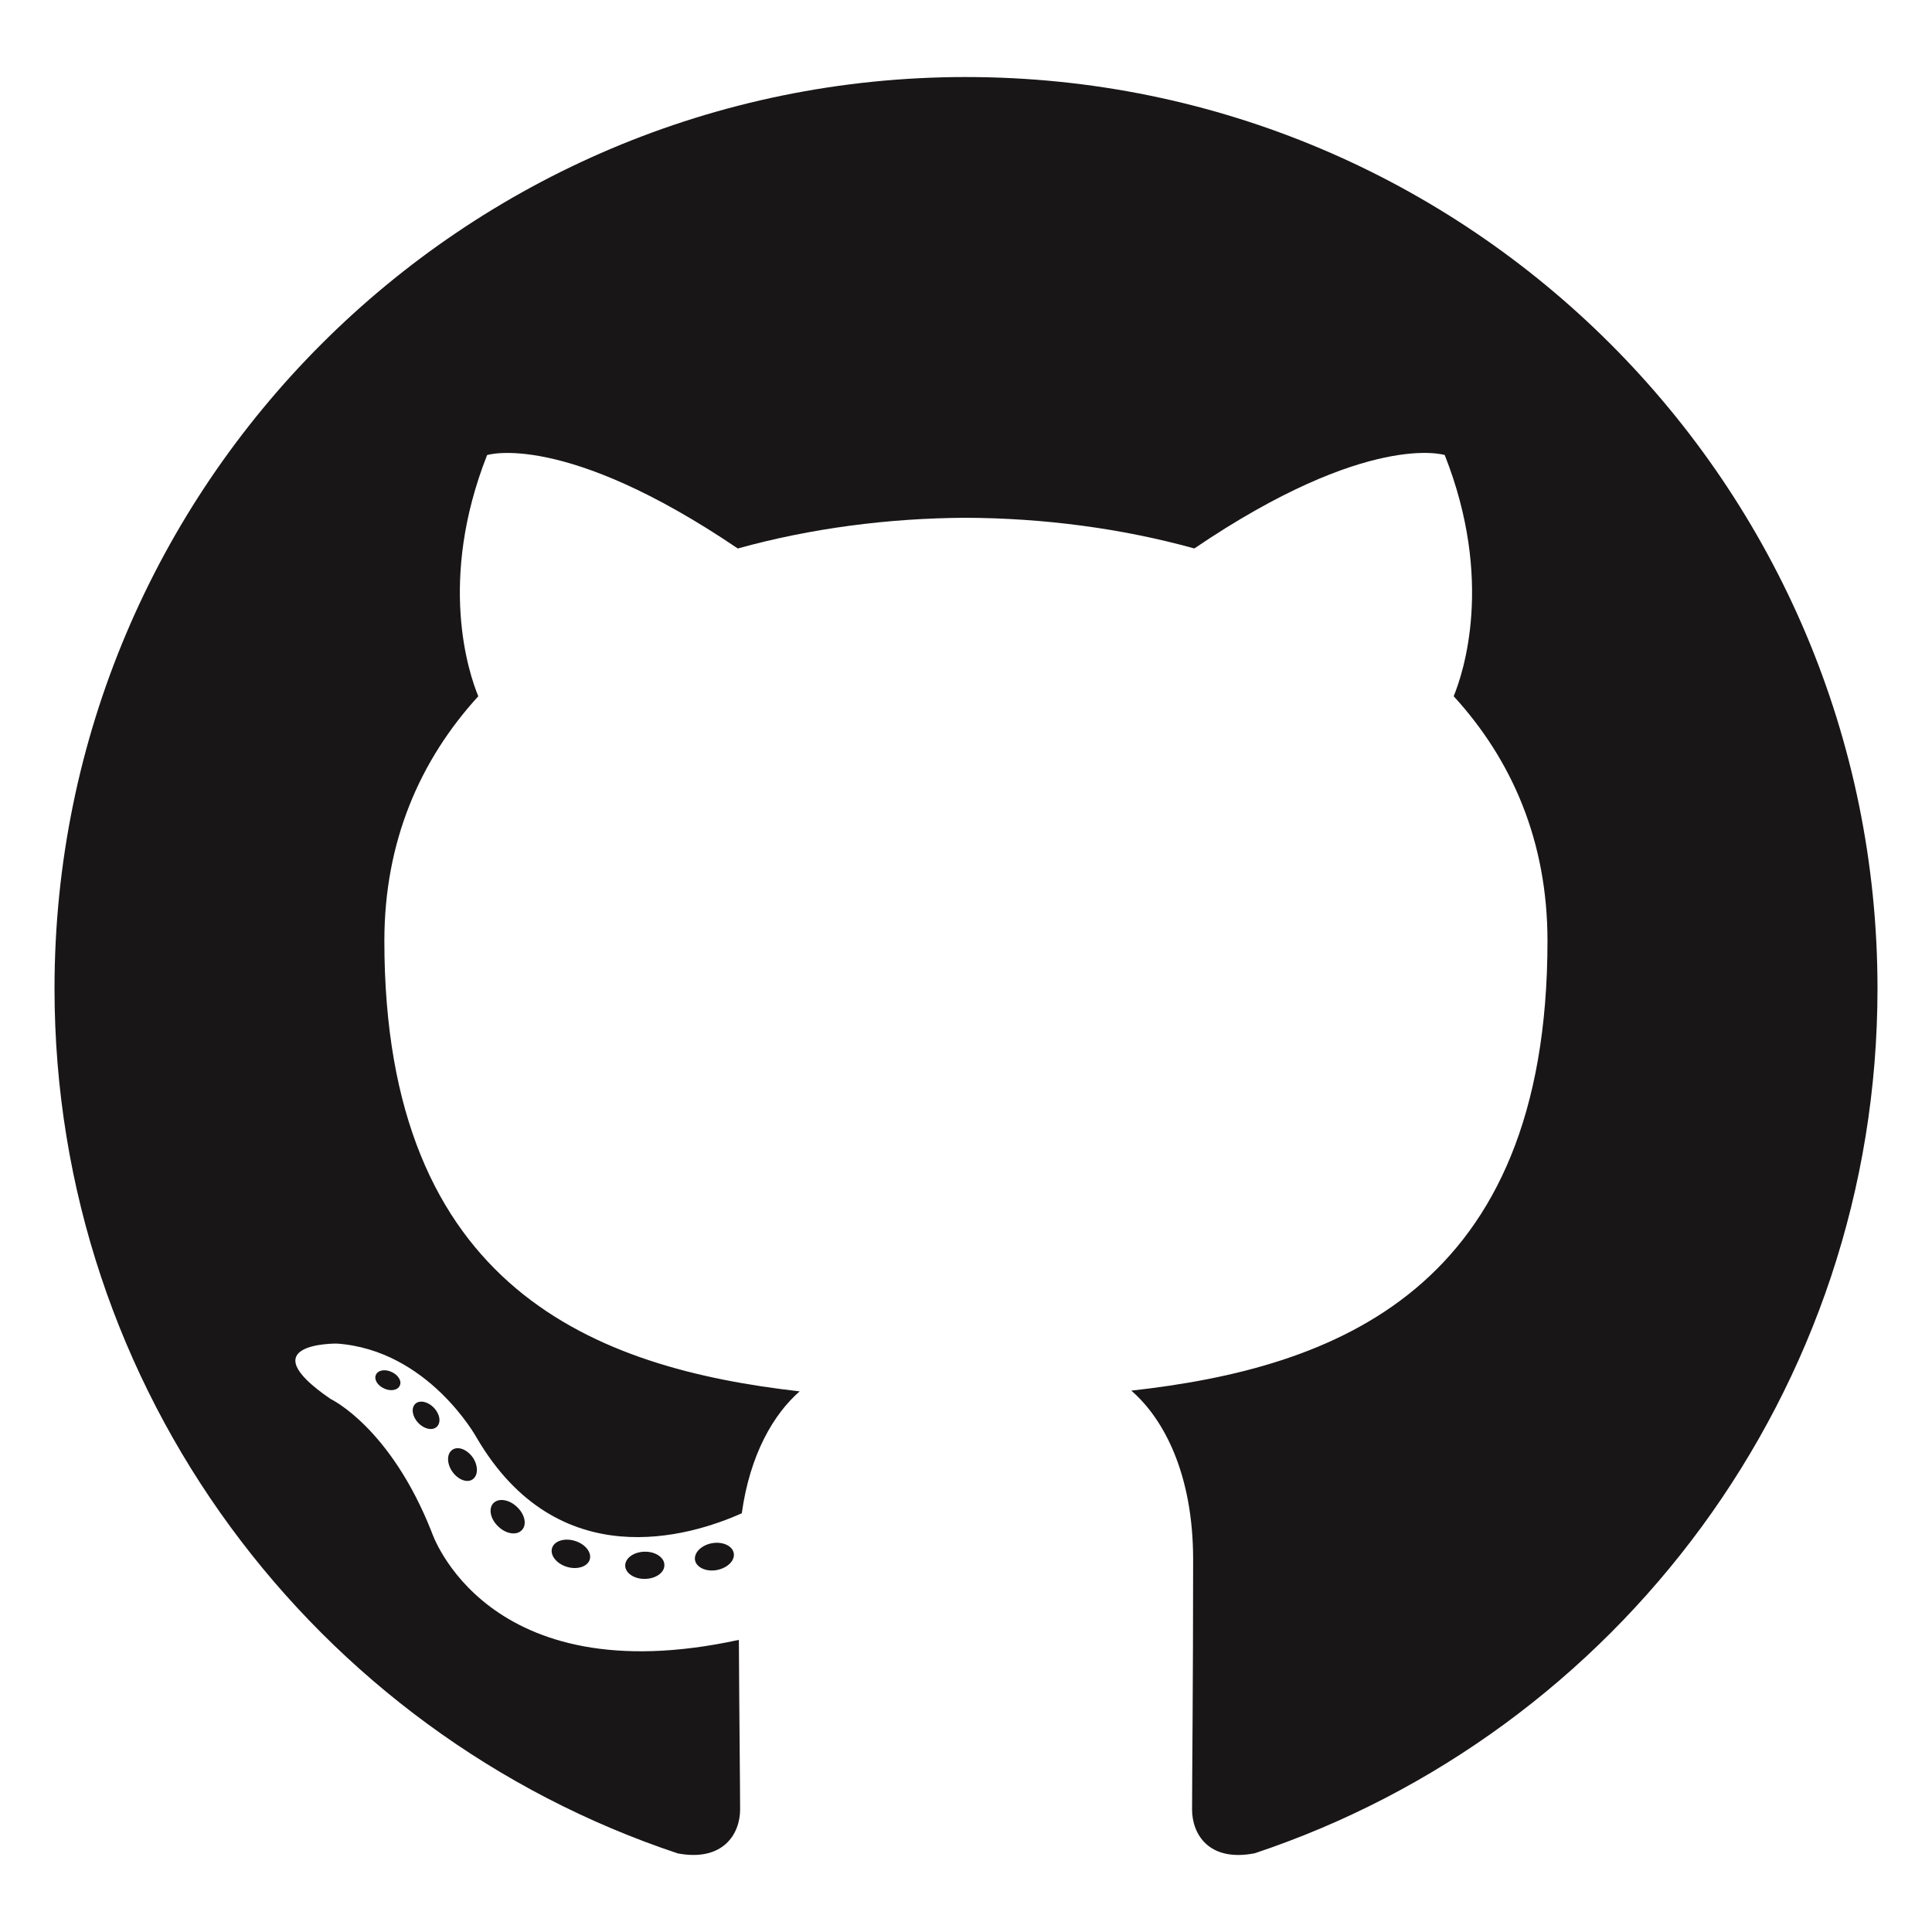
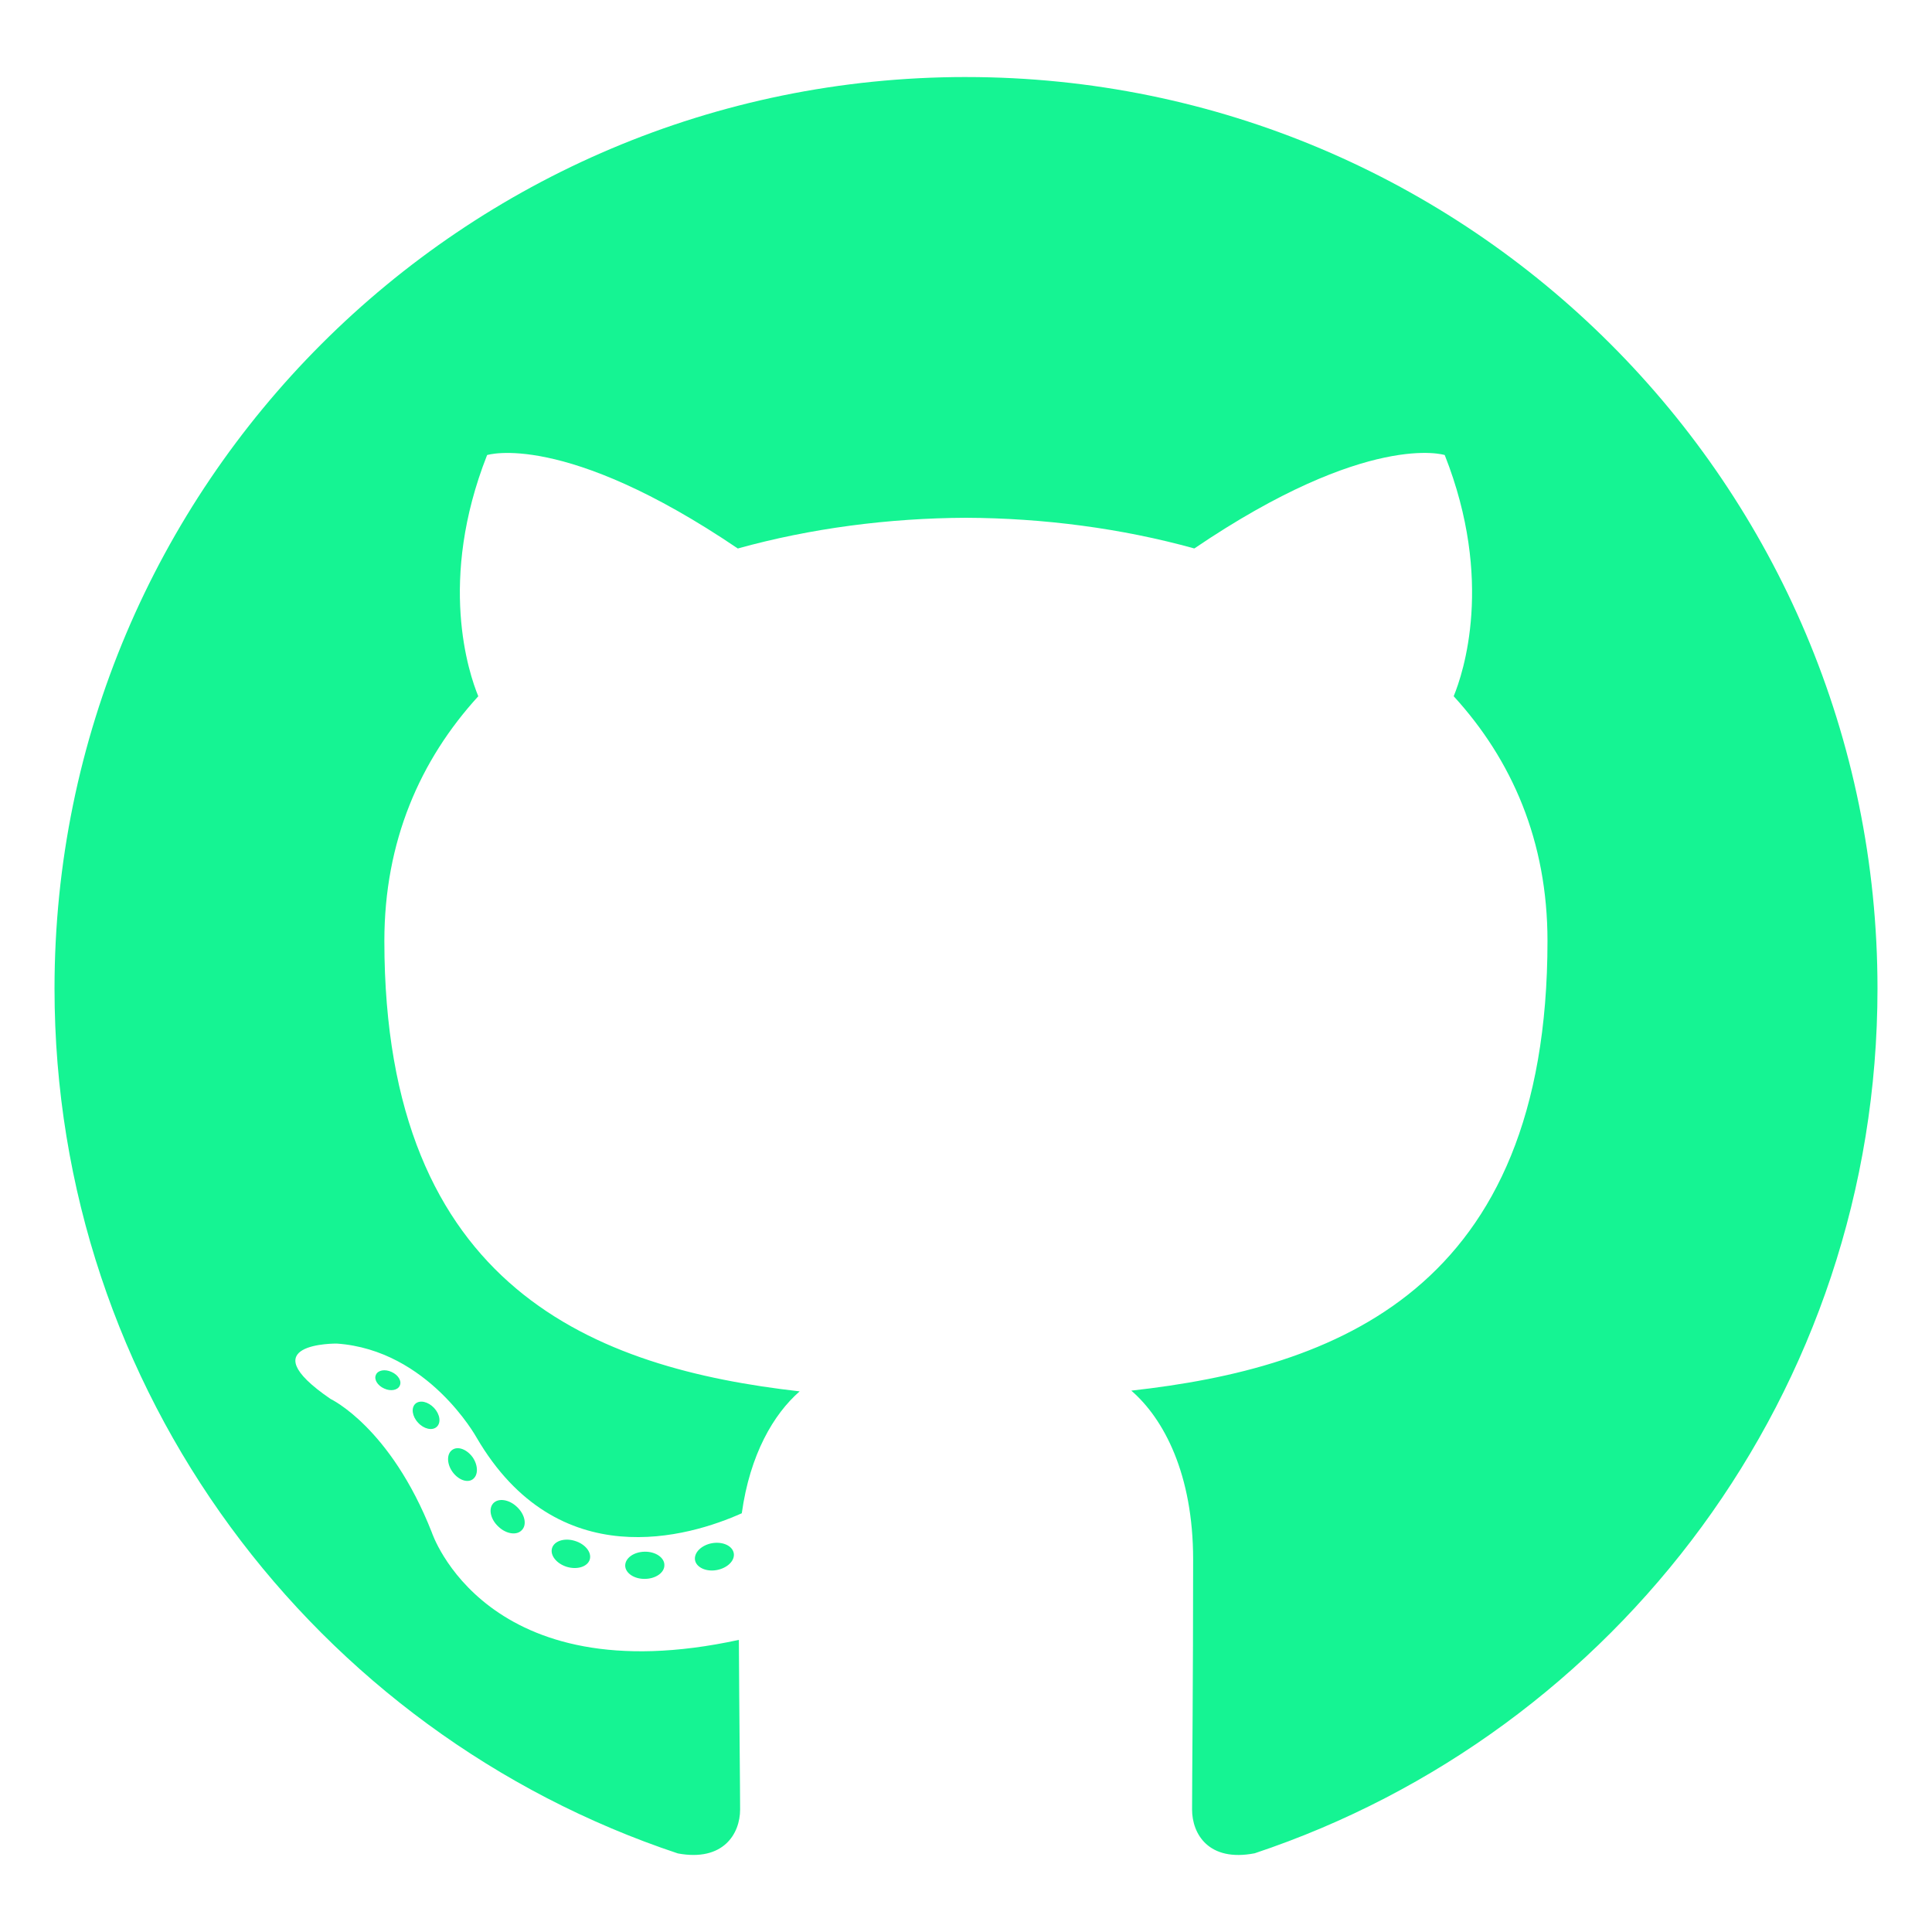
<svg xmlns="http://www.w3.org/2000/svg" viewBox="0 0 128 128">
-   <g fill="#181616">
+   <g fill="#15F493">
    <path fill-rule="evenodd" clip-rule="evenodd" d="M64 5.103c-33.347 0-60.388 27.035-60.388 60.388 0 26.682 17.303 49.317 41.297 57.303 3.017.56 4.125-1.31 4.125-2.905 0-1.44-.056-6.197-.082-11.243-16.8 3.653-20.345-7.125-20.345-7.125-2.747-6.98-6.705-8.836-6.705-8.836-5.48-3.748.413-3.67.413-3.67 6.063.425 9.257 6.223 9.257 6.223 5.386 9.23 14.127 6.562 17.573 5.02.542-3.903 2.107-6.568 3.834-8.076-13.413-1.525-27.514-6.704-27.514-29.843 0-6.593 2.36-11.98 6.223-16.21-.628-1.52-2.695-7.662.584-15.98 0 0 5.07-1.623 16.61 6.19C53.7 35 58.867 34.327 64 34.304c5.13.023 10.3.694 15.127 2.033 11.526-7.813 16.59-6.19 16.59-6.19 3.287 8.317 1.22 14.46.593 15.98 3.872 4.23 6.215 9.617 6.215 16.21 0 23.194-14.127 28.3-27.574 29.796 2.167 1.874 4.097 5.55 4.097 11.183 0 8.08-.07 14.583-.07 16.572 0 1.607 1.088 3.49 4.148 2.897 23.98-7.994 41.263-30.622 41.263-57.294C124.388 32.14 97.35 5.104 64 5.104z" />
    <path d="M26.484 91.806c-.133.3-.605.39-1.035.185-.44-.196-.685-.605-.543-.906.13-.31.603-.395 1.04-.188.44.197.69.61.537.91zm2.446 2.729c-.287.267-.85.143-1.232-.28-.396-.42-.47-.983-.177-1.254.298-.266.844-.14 1.24.28.394.426.472.984.17 1.255zM31.312 98.012c-.37.258-.976.017-1.35-.52-.37-.538-.37-1.183.01-1.44.373-.258.97-.025 1.35.507.368.545.368 1.19-.01 1.452zm3.261 3.361c-.33.365-1.036.267-1.552-.23-.527-.487-.674-1.18-.343-1.544.336-.366 1.045-.264 1.564.23.527.486.686 1.18.333 1.543zm4.5 1.951c-.147.473-.825.688-1.51.486-.683-.207-1.13-.76-.99-1.238.14-.477.823-.7 1.512-.485.683.206 1.13.756.988 1.237zm4.943.361c.017.498-.563.91-1.28.92-.723.017-1.308-.387-1.315-.877 0-.503.568-.91 1.29-.924.717-.013 1.306.387 1.306.88zm4.598-.782c.086.485-.413.984-1.126 1.117-.7.13-1.35-.172-1.44-.653-.086-.498.422-.997 1.122-1.126.714-.123 1.354.17 1.444.663zm0 0" />
  </g>
</svg>
